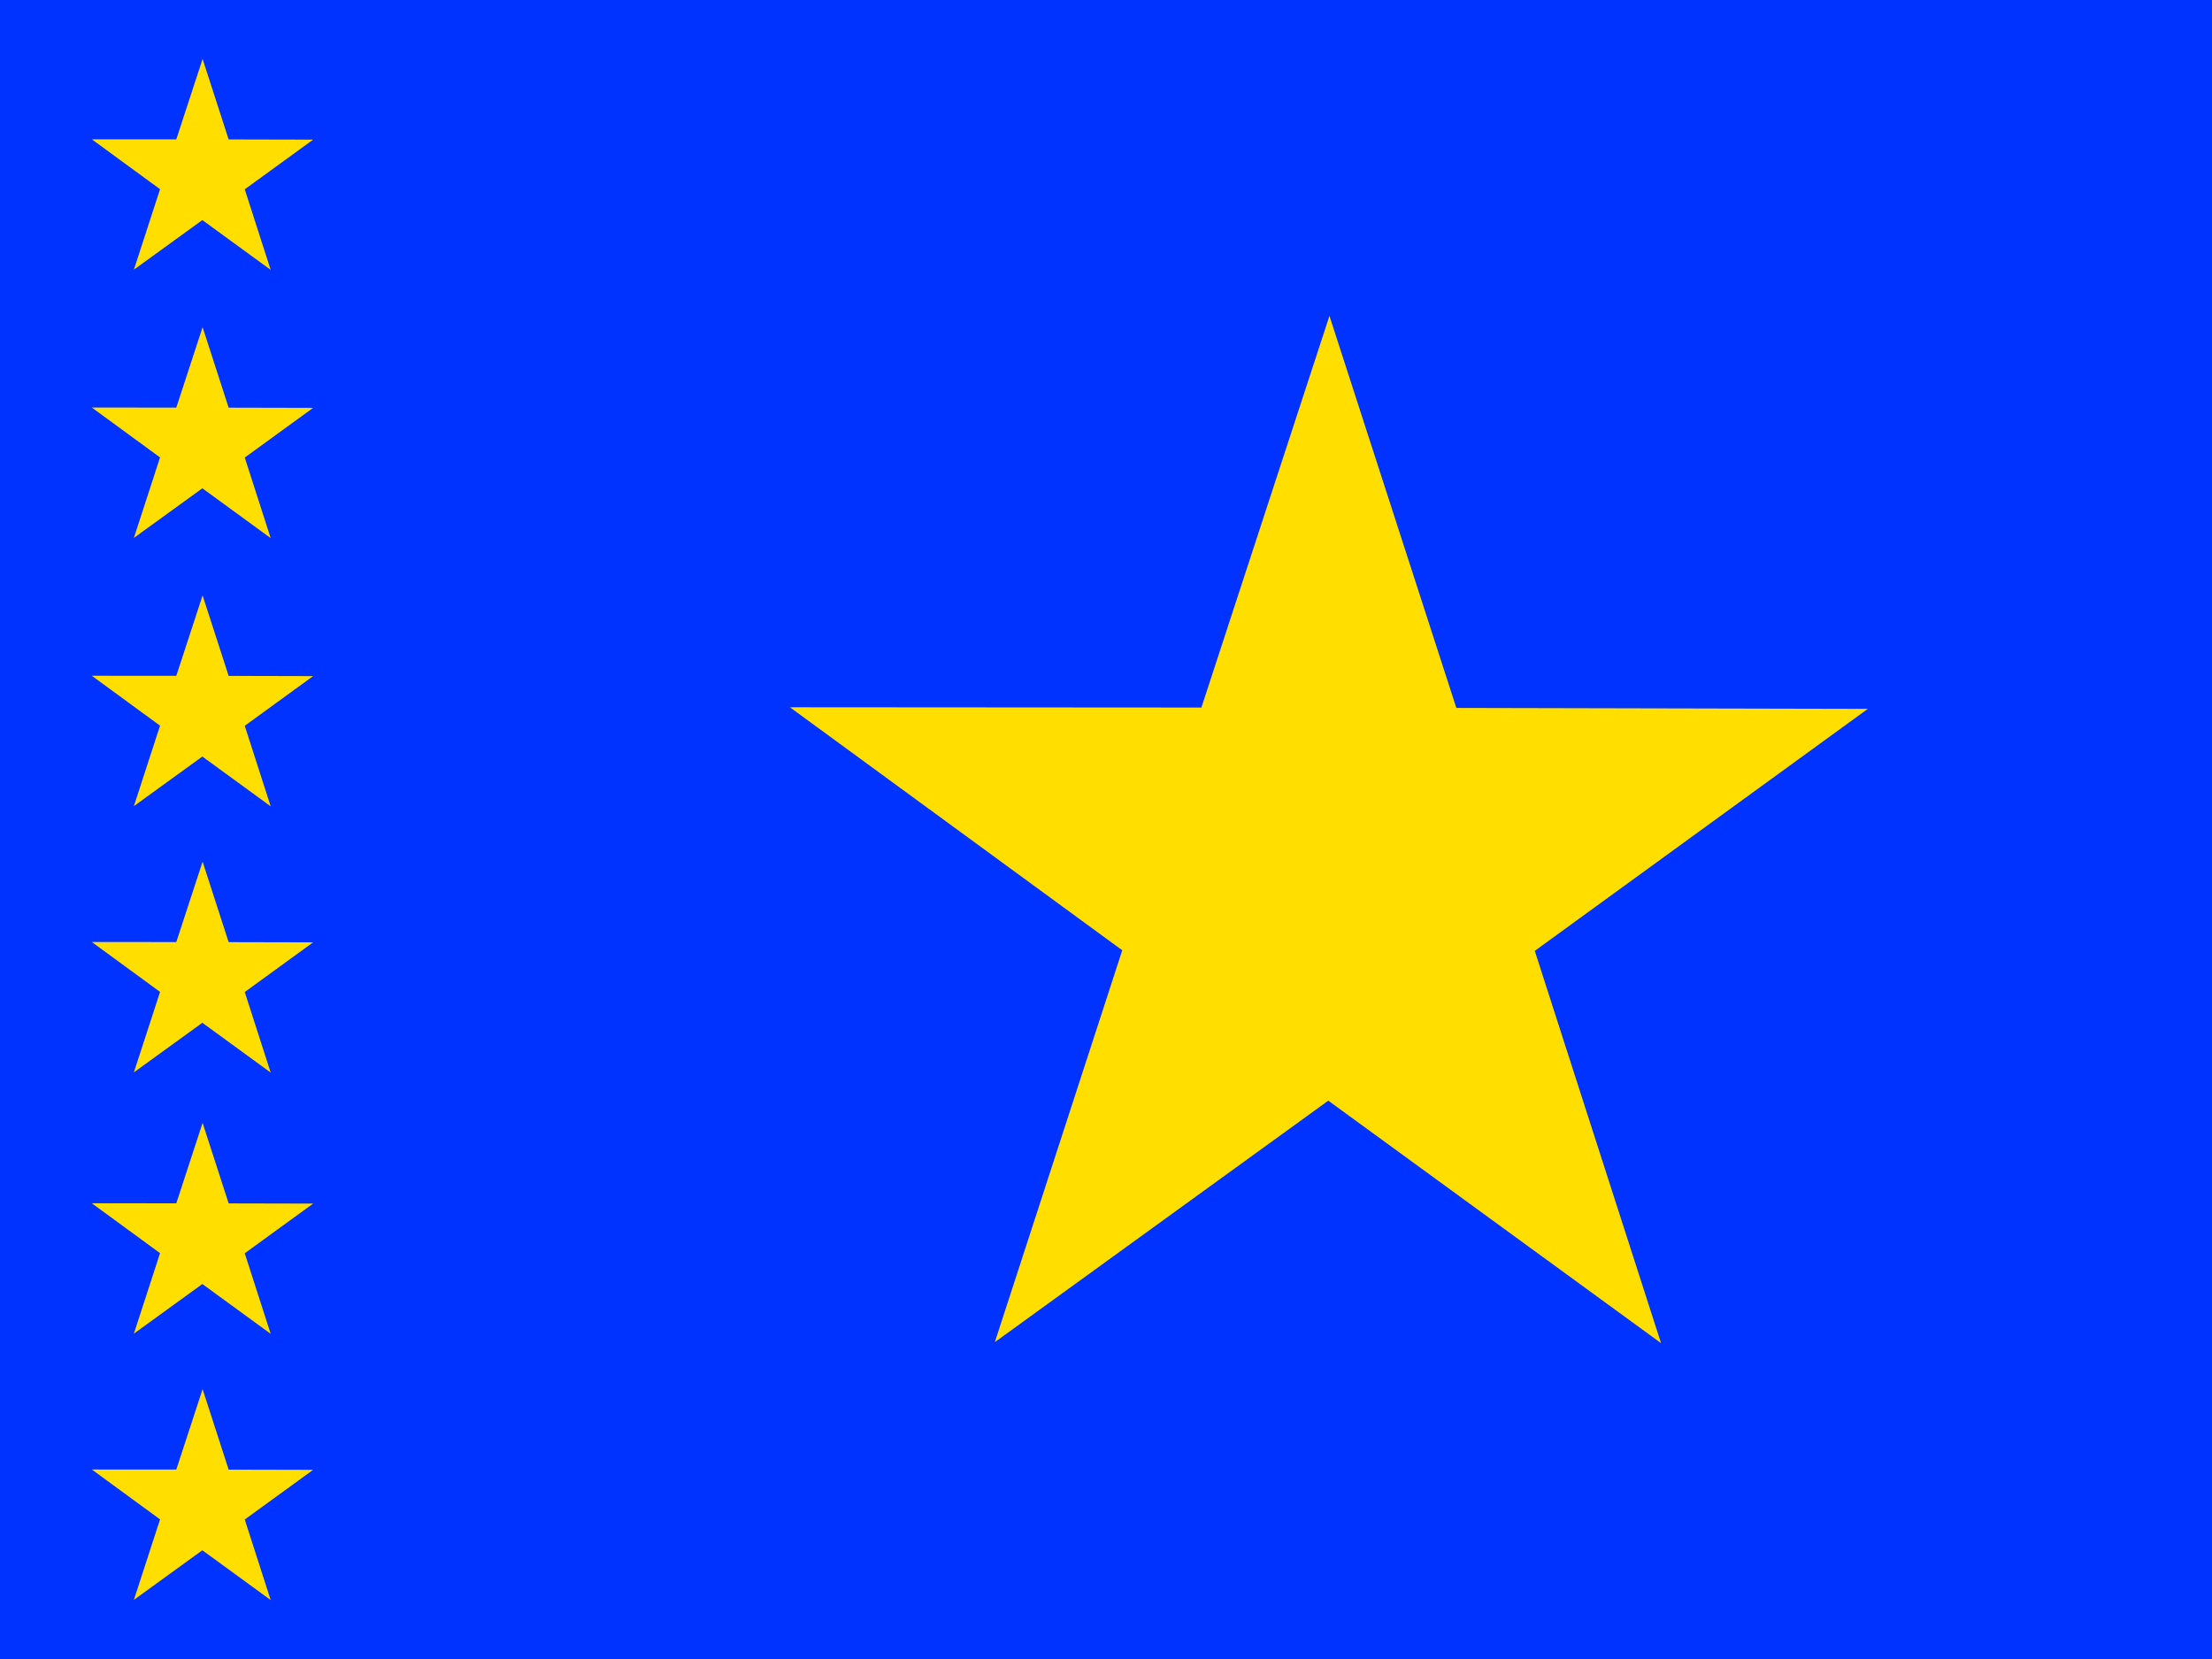
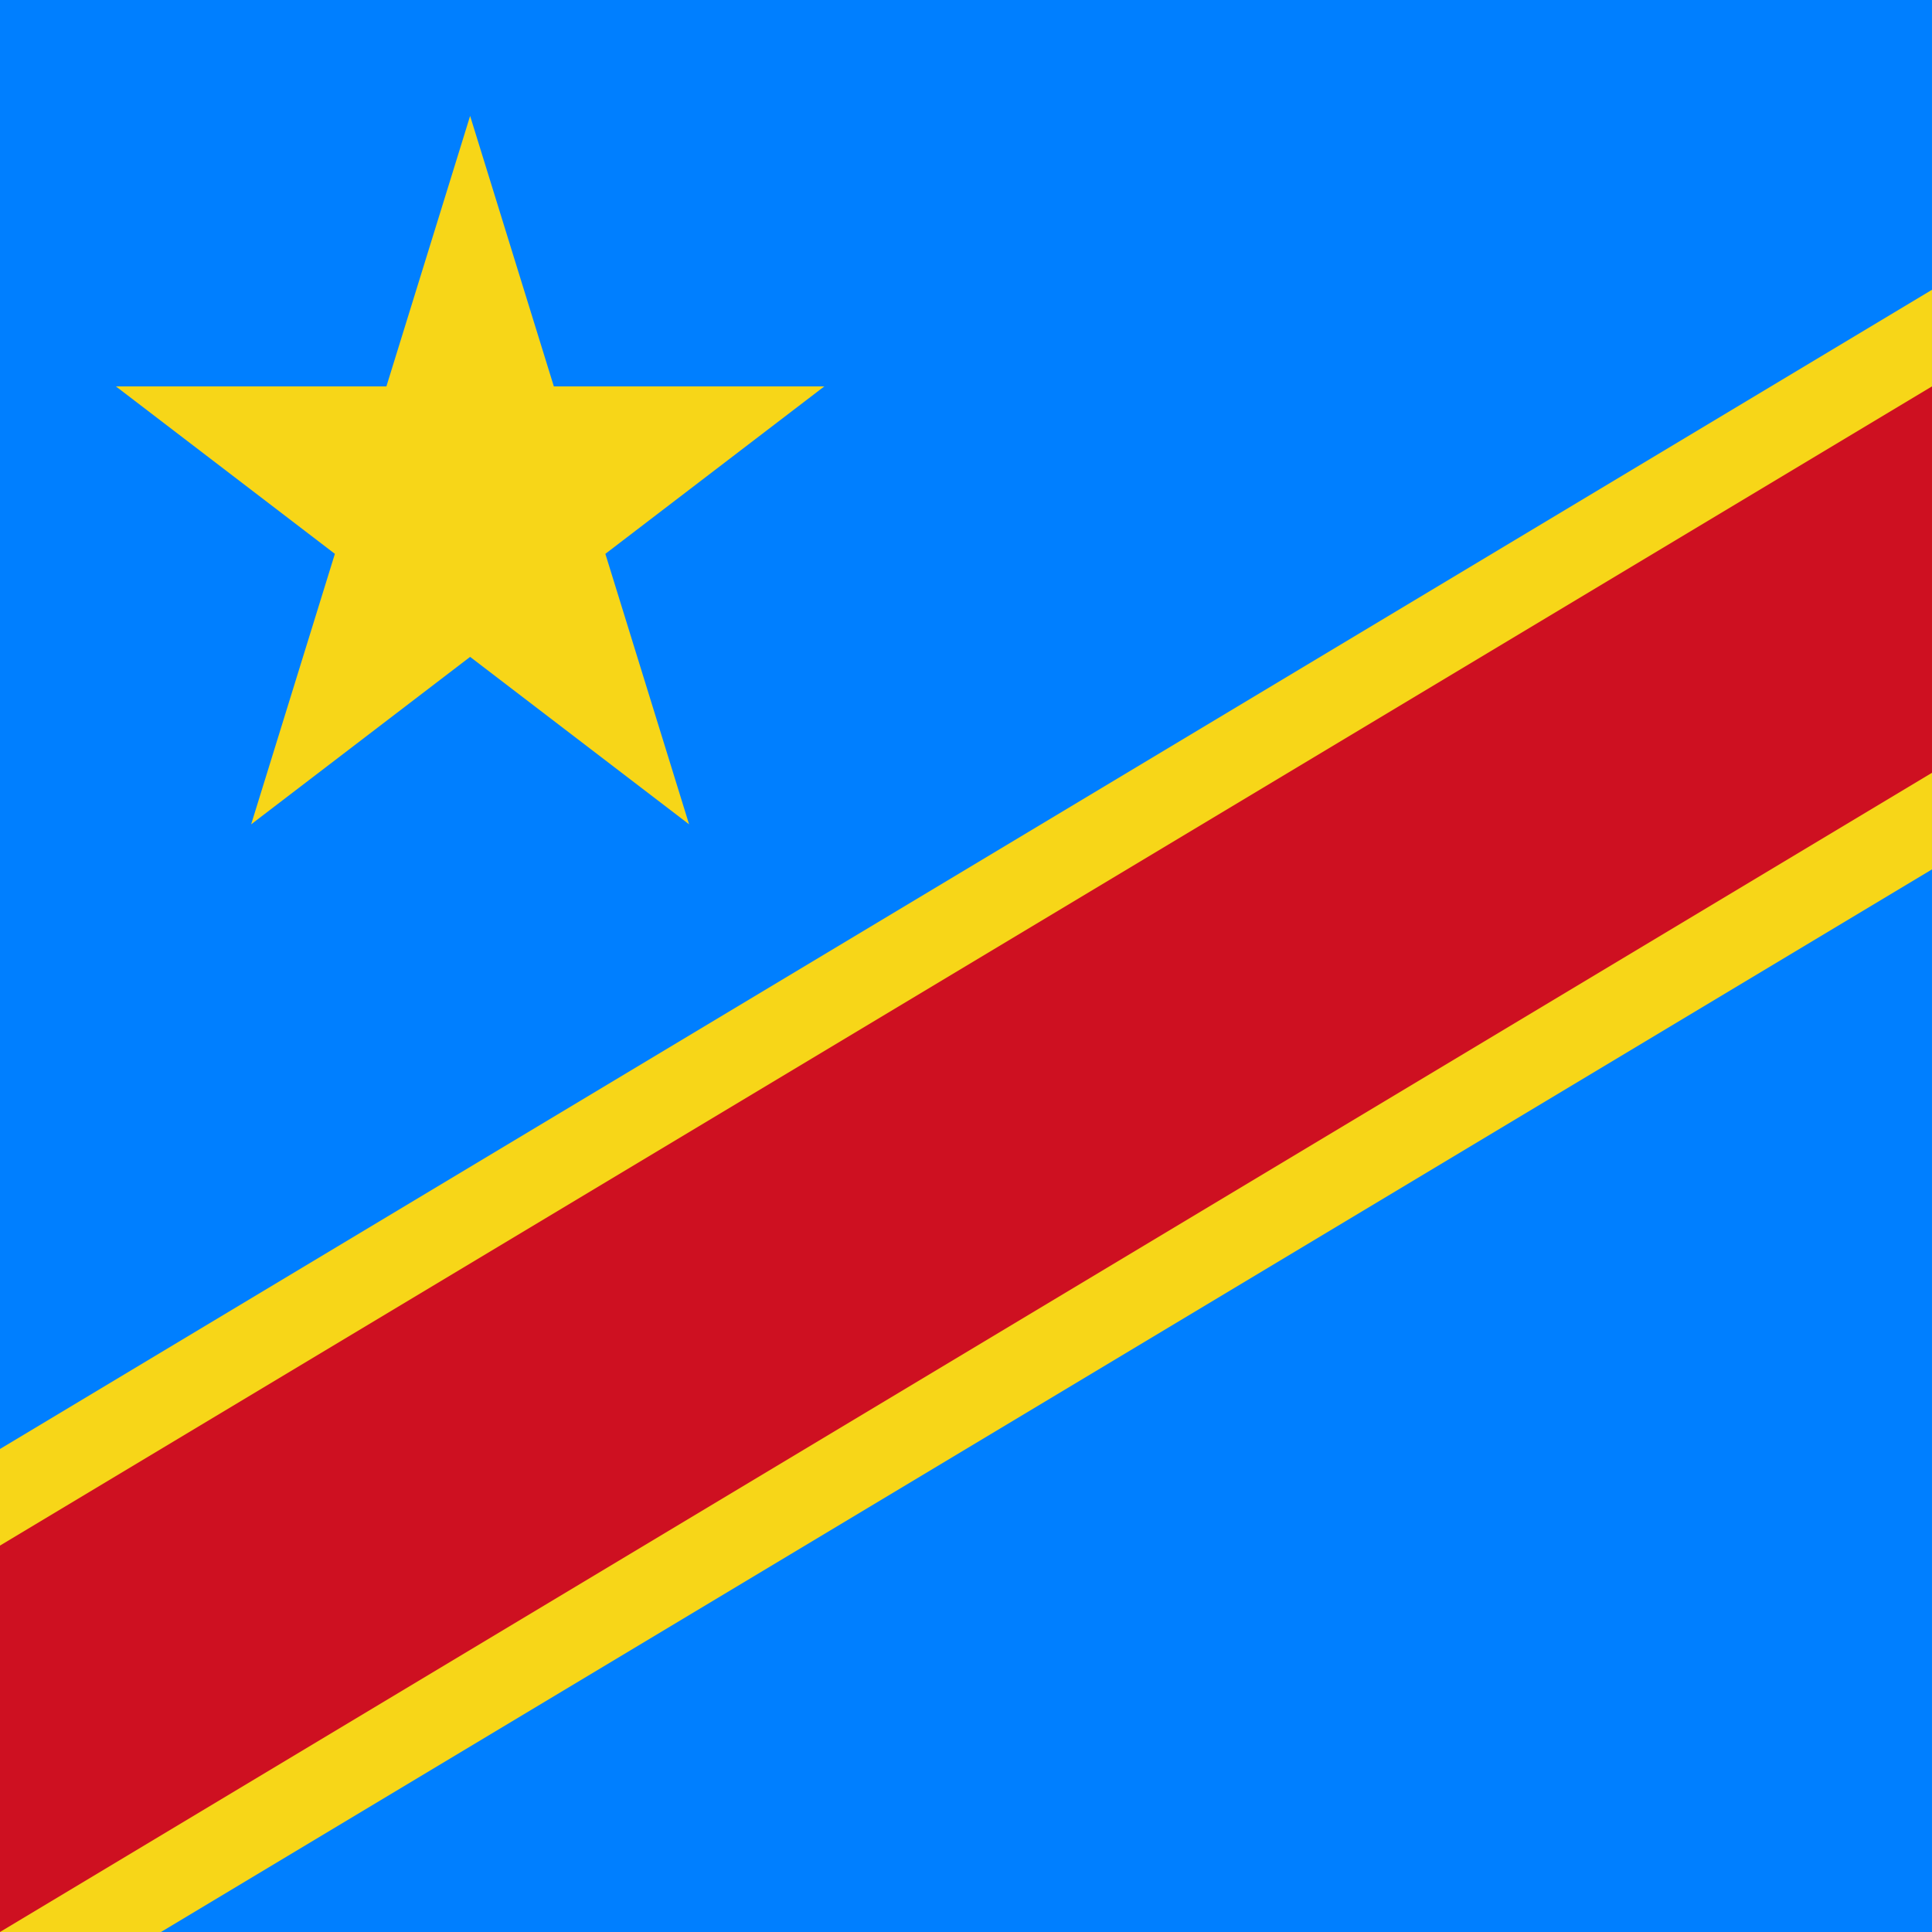
- <svg xmlns="http://www.w3.org/2000/svg" id="svg548" width="640" height="480" version="1.1">
-   <defs id="defs550" />
-   <g id="flag">
-     <rect y="0" x="0" height="480" width="640" id="rect551" style="font-size:12px;fill:#0033ff;fill-opacity:1;fill-rule:evenodd;stroke-width:1pt" />
-     <g transform="translate(0,-31.77875)" id="g3124">
-       <polygon d="m 192.261,142.49 -29.102,-21.173 -29.164,21.088 11.144,-34.22 -29.068,-21.22 35.989,0.024 11.199,-34.202 11.098,34.235 35.989,0.082 -29.13,21.134 z" style="font-size:12px;fill:#ffde00;fill-opacity:1;fill-rule:evenodd;stroke-width:1pt" id="polygon556" points="192.261,142.49 163.16,121.316 133.996,142.404 145.14,108.184 116.073,86.964 152.062,86.988 163.261,52.786 174.359,87.021 210.348,87.103 181.218,108.237 192.261,142.49 " transform="matrix(0.6792908,0,0,0.6803348,-52.28407,397.7857)" />
-       <polygon d="m 192.261,142.49 -29.102,-21.173 -29.164,21.088 11.144,-34.22 -29.068,-21.22 35.989,0.024 11.199,-34.202 11.098,34.235 35.989,0.082 -29.13,21.134 z" style="font-size:12px;fill:#ffde00;fill-opacity:1;fill-rule:evenodd;stroke-width:1pt" id="polygon557" points="192.261,142.49 163.16,121.316 133.996,142.404 145.14,108.184 116.073,86.964 152.062,86.988 163.261,52.786 174.359,87.021 210.348,87.103 181.218,108.237 192.261,142.49 " transform="matrix(0.6792908,0,0,0.6803348,-52.28407,320.7547)" />
-       <polygon d="m 192.261,142.49 -29.102,-21.173 -29.164,21.088 11.144,-34.22 -29.068,-21.22 35.989,0.024 11.199,-34.202 11.098,34.235 35.989,0.082 -29.13,21.134 z" style="font-size:12px;fill:#ffde00;fill-opacity:1;fill-rule:evenodd;stroke-width:1pt" id="polygon558" points="192.261,142.49 163.16,121.316 133.996,142.404 145.14,108.184 116.073,86.964 152.062,86.988 163.261,52.786 174.359,87.021 210.348,87.103 181.218,108.237 192.261,142.49 " transform="matrix(0.6792908,0,0,0.6803348,-52.28407,245.1662)" />
-       <polygon d="m 192.261,142.49 -29.102,-21.173 -29.164,21.088 11.144,-34.22 -29.068,-21.22 35.989,0.024 11.199,-34.202 11.098,34.235 35.989,0.082 -29.13,21.134 z" style="font-size:12px;fill:#ffde00;fill-opacity:1;fill-rule:evenodd;stroke-width:1pt" id="polygon559" points="192.261,142.49 163.16,121.316 133.996,142.404 145.14,108.184 116.073,86.964 152.062,86.988 163.261,52.786 174.359,87.021 210.348,87.103 181.218,108.237 192.261,142.49 " transform="matrix(0.6792908,0,0,0.6803348,-52.28407,168.1352)" />
-       <polygon d="m 192.261,142.49 -29.102,-21.173 -29.164,21.088 11.144,-34.22 -29.068,-21.22 35.989,0.024 11.199,-34.202 11.098,34.235 35.989,0.082 -29.13,21.134 z" style="font-size:12px;fill:#ffde00;fill-opacity:1;fill-rule:evenodd;stroke-width:1pt" id="polygon560" points="192.261,142.49 163.16,121.316 133.996,142.404 145.14,108.184 116.073,86.964 152.062,86.988 163.261,52.786 174.359,87.021 210.348,87.103 181.218,108.237 192.261,142.49 " transform="matrix(0.6792908,0,0,0.6803348,-52.28407,90.52746)" />
-       <polygon d="m 192.261,142.49 -29.102,-21.173 -29.164,21.088 11.144,-34.22 -29.068,-21.22 35.989,0.024 11.199,-34.202 11.098,34.235 35.989,0.082 -29.13,21.134 z" style="font-size:12px;fill:#ffde00;fill-opacity:1;fill-rule:evenodd;stroke-width:1pt" id="polygon561" points="192.261,142.49 163.16,121.316 133.996,142.404 145.14,108.184 116.073,86.964 152.062,86.988 163.261,52.786 174.359,87.021 210.348,87.103 181.218,108.237 192.261,142.49 " transform="matrix(0.6792908,0,0,0.6803348,-52.28407,12.91925)" />
-     </g>
-     <polygon transform="matrix(3.308269,0,0,3.313351,-155.459,-83.50775)" points="192.261,142.49 163.16,121.316 133.996,142.404 145.14,108.184 116.073,86.964 152.062,86.988 163.261,52.786 174.359,87.021 210.348,87.103 181.218,108.237 192.261,142.49 " id="polygon555" style="font-size:12px;fill:#ffde00;fill-opacity:1;fill-rule:evenodd;stroke-width:1pt" d="m 192.261,142.49 -29.102,-21.173 -29.164,21.088 11.144,-34.22 -29.068,-21.22 35.989,0.024 11.199,-34.202 11.098,34.235 35.989,0.082 -29.13,21.134 z" />
+ <svg xmlns="http://www.w3.org/2000/svg" id="svg2" height="512" width="512" version="1.1">
+   <defs id="defs12">
+     <clipPath id="clipPath3008" clipPathUnits="userSpaceOnUse">
+       <rect id="rect3010" height="600" width="600" y="-88" x="0" fill="#fff" />
+     </clipPath>
+   </defs>
+   <g id="flag" clip-path="url(#clipPath3008)" transform="matrix(.85333 0 0 .85333 0 75.093)">
+     <rect id="rect4" height="600" width="800" y="-88" x="0" fill="#007fff" />
+     <path id="path6" d="m36 32h84l26-84 26 84h84l-68 52 26 84-68-52-68 52 26-84-68-52zm714-120-750 450v150h50l750-450v-150h-50" fill="#f7d618" />
+     <path id="path8" d="m800-88-800 480v120l800-480v-120" fill="#ce1021" />
  </g>
</svg>
